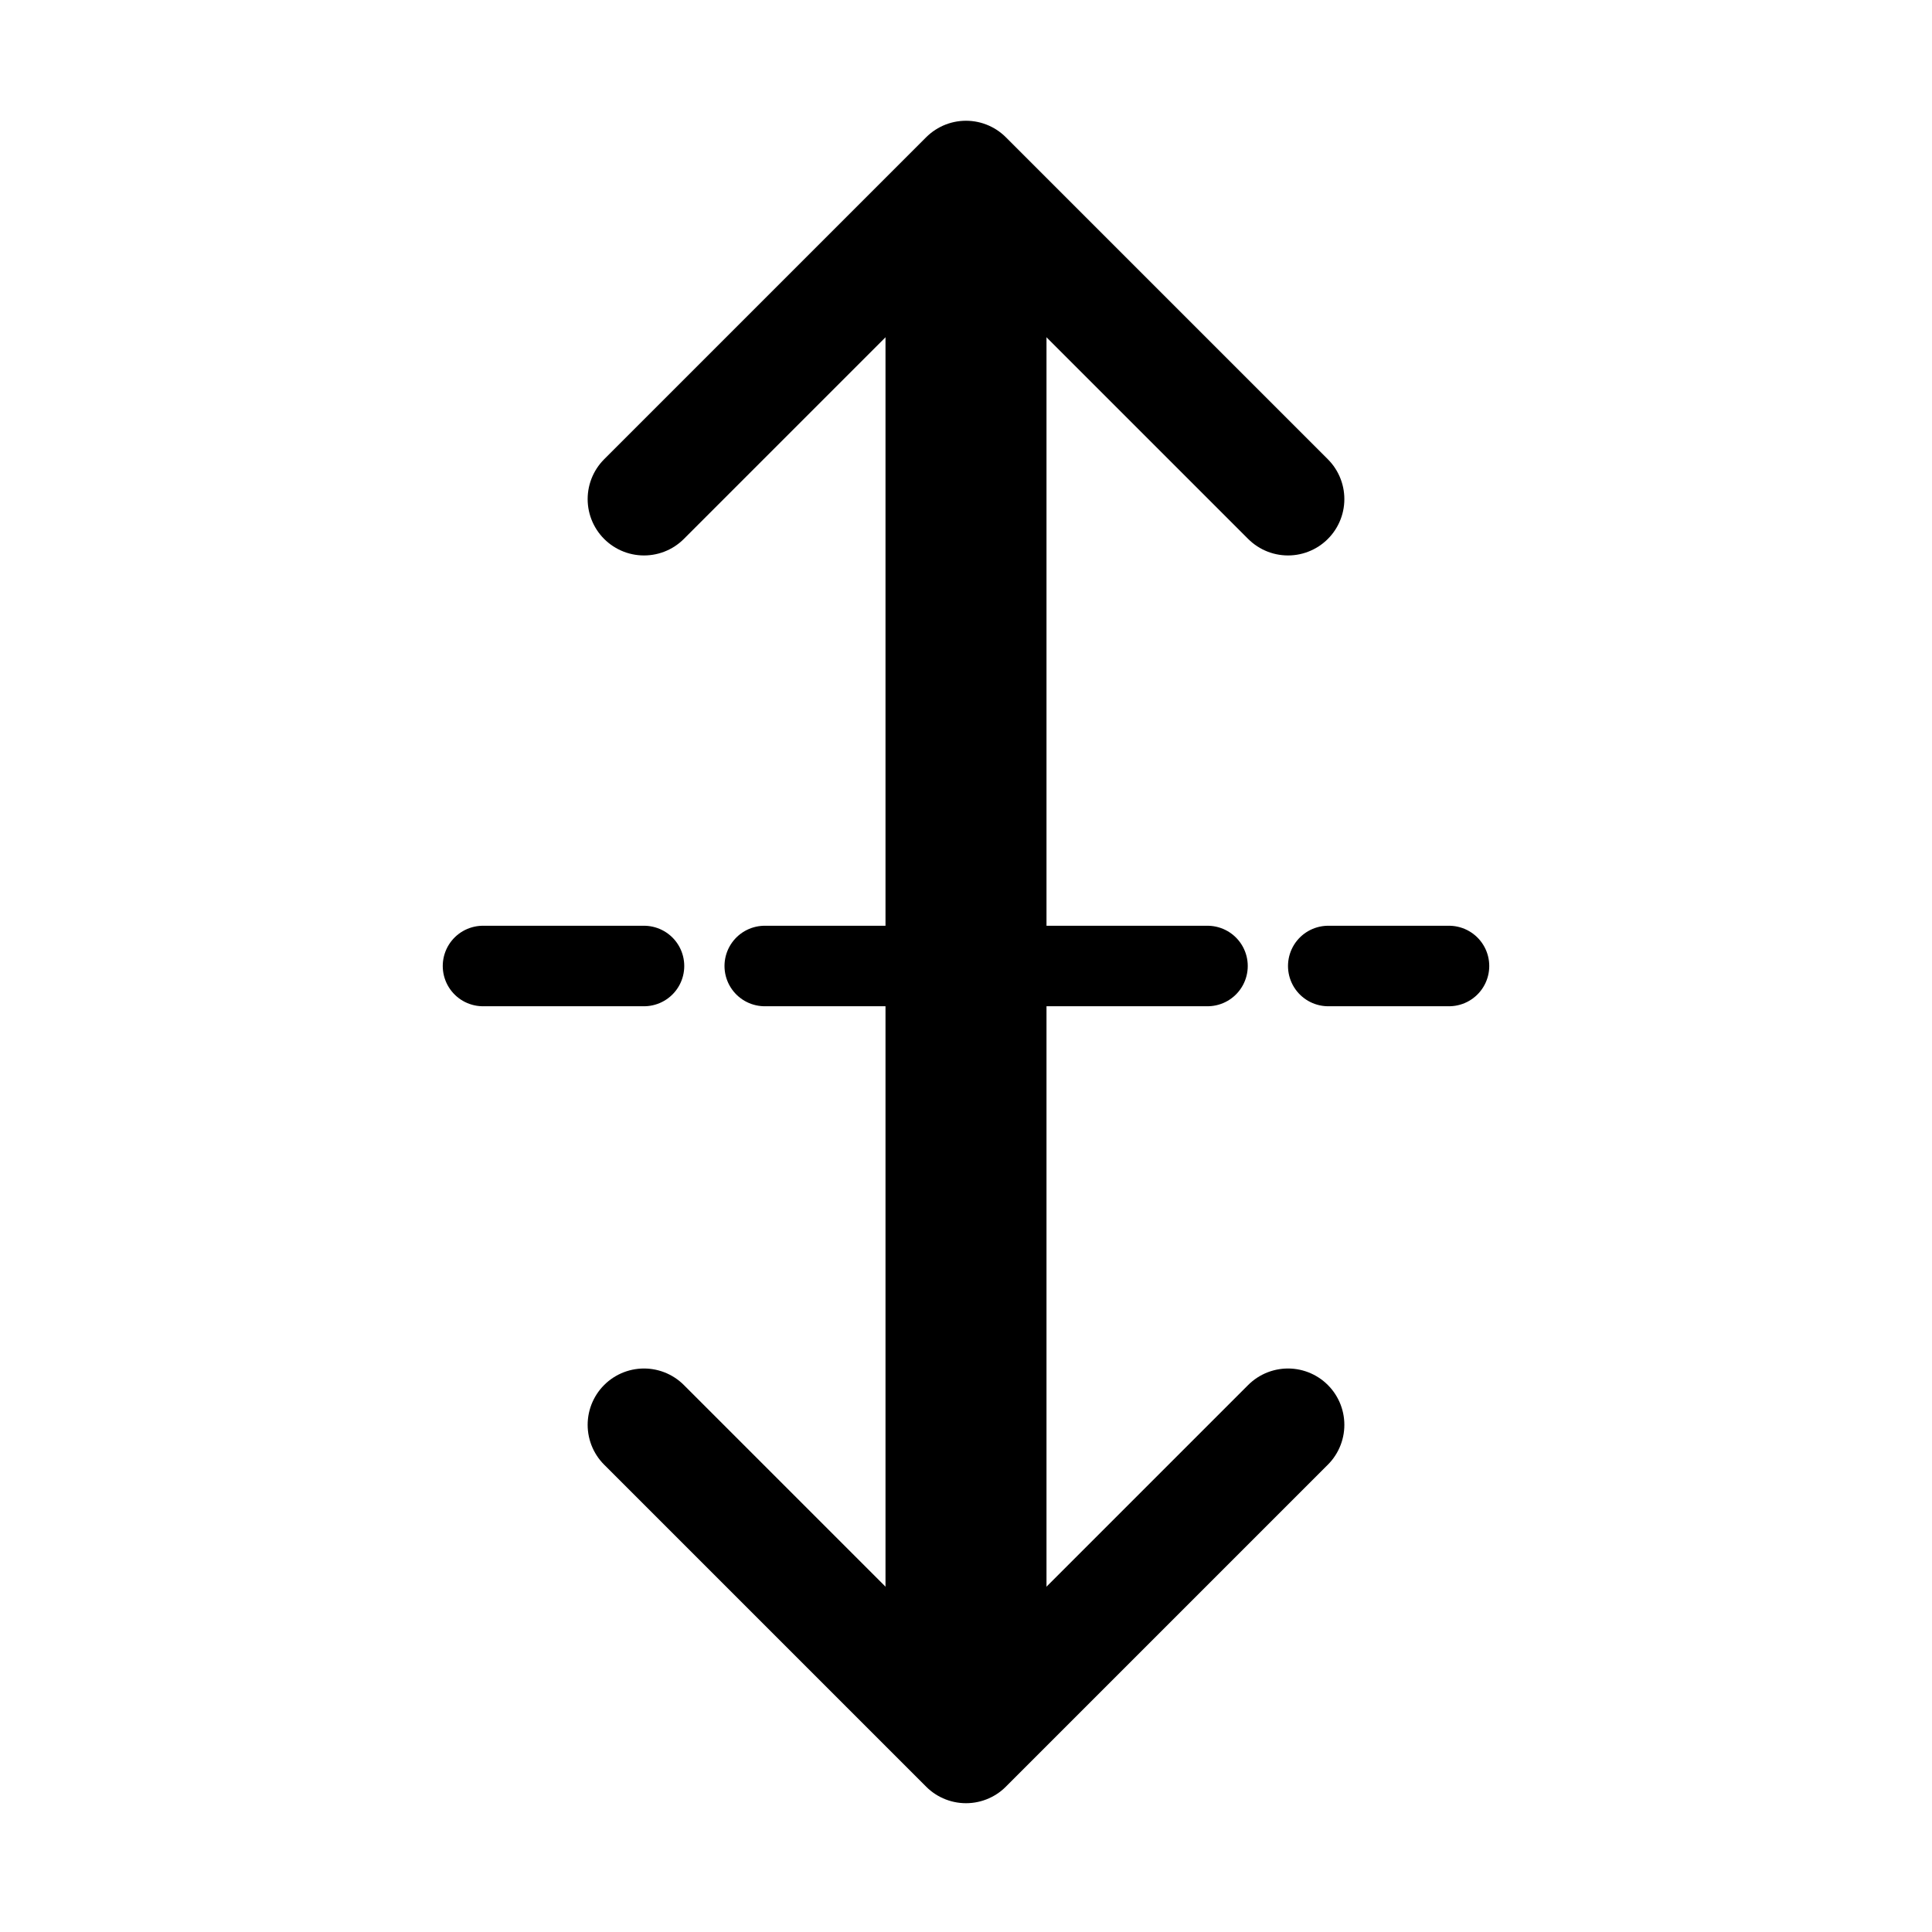
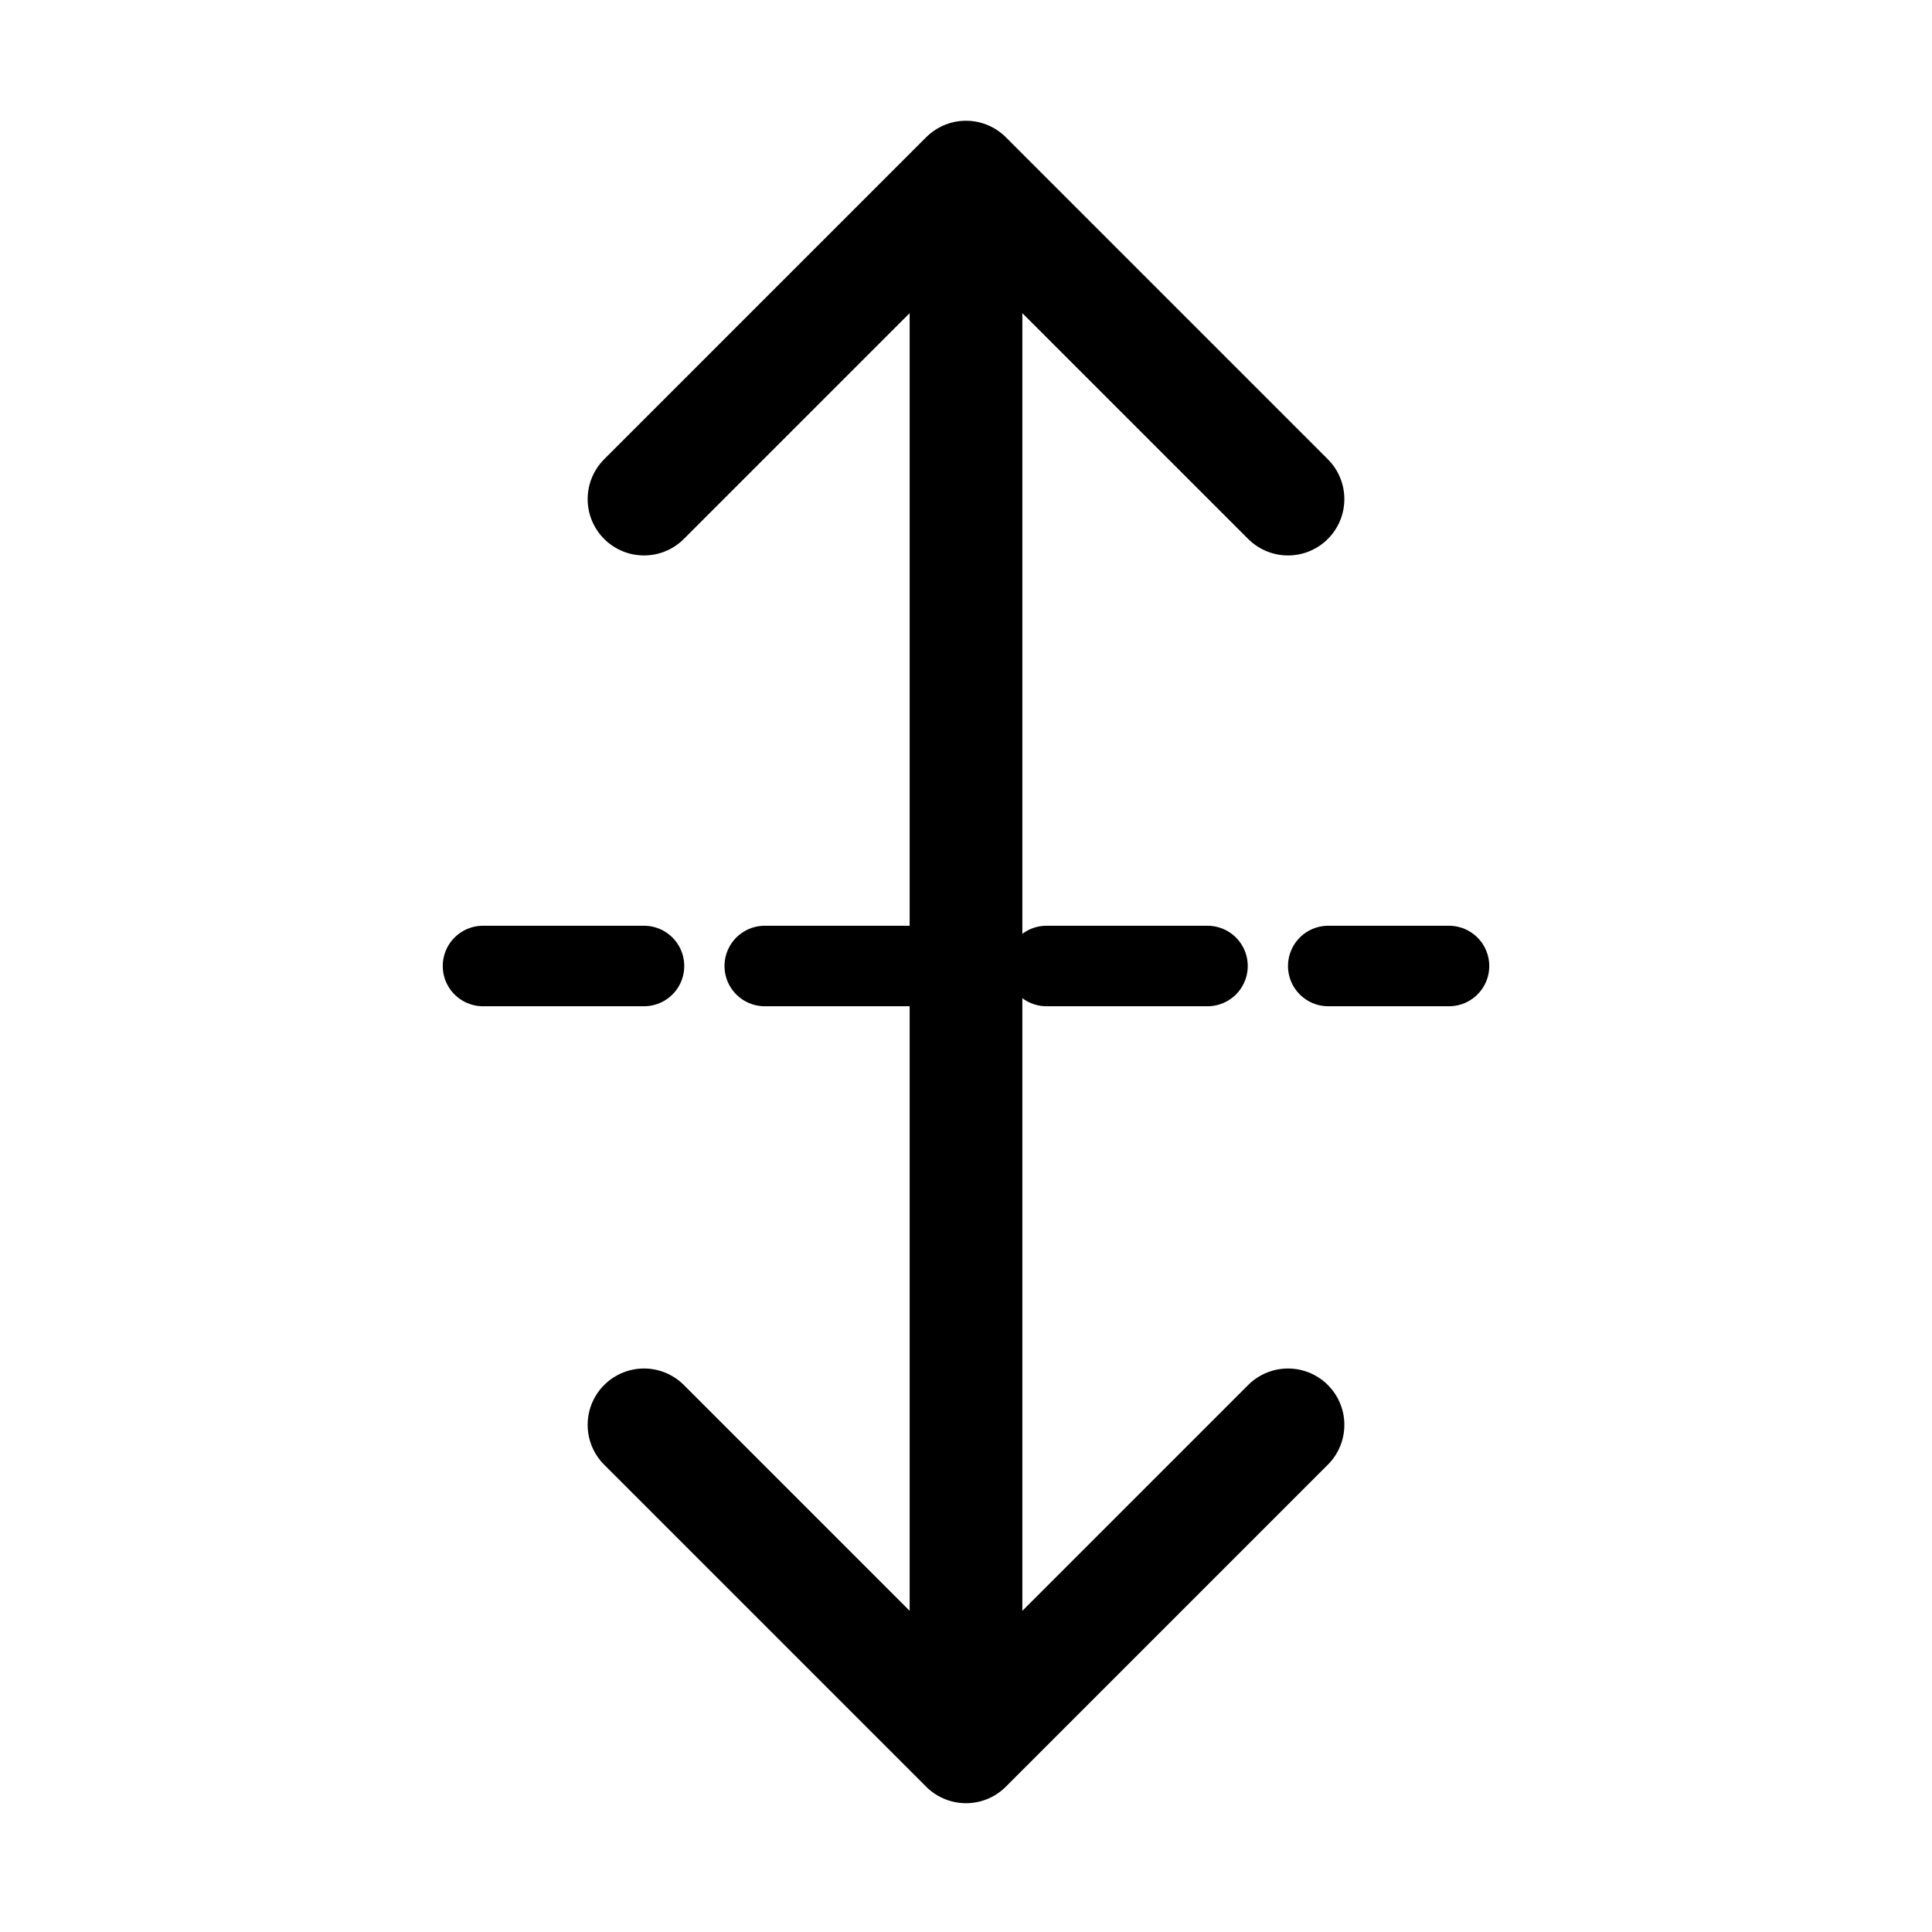
<svg xmlns="http://www.w3.org/2000/svg" width="24" height="24" viewBox="0 0 24 24" fill="none" stroke="currentColor" stroke-width="1.4" stroke-linecap="round" stroke-linejoin="round" version="1.1" id="svg2">
  <defs id="defs2" />
-   <line x1="12" y1="3" x2="12" y2="21" stroke-width="2" id="line1" />
+   <line x1="12" y1="3" x2="12" y2="21" stroke-width="1.4" id="line1" />
  <polyline points="8 7 12 3 16 7" id="polyline1" transform="translate(0,-0.800029)" />
  <polyline points="8 17 12 21 16 17" id="polyline2" transform="translate(0,0.7)" />
  <line x1="6" y1="12" x2="18" y2="12" stroke-dasharray="2 1.5" stroke-width="1" id="line2" />
</svg>
